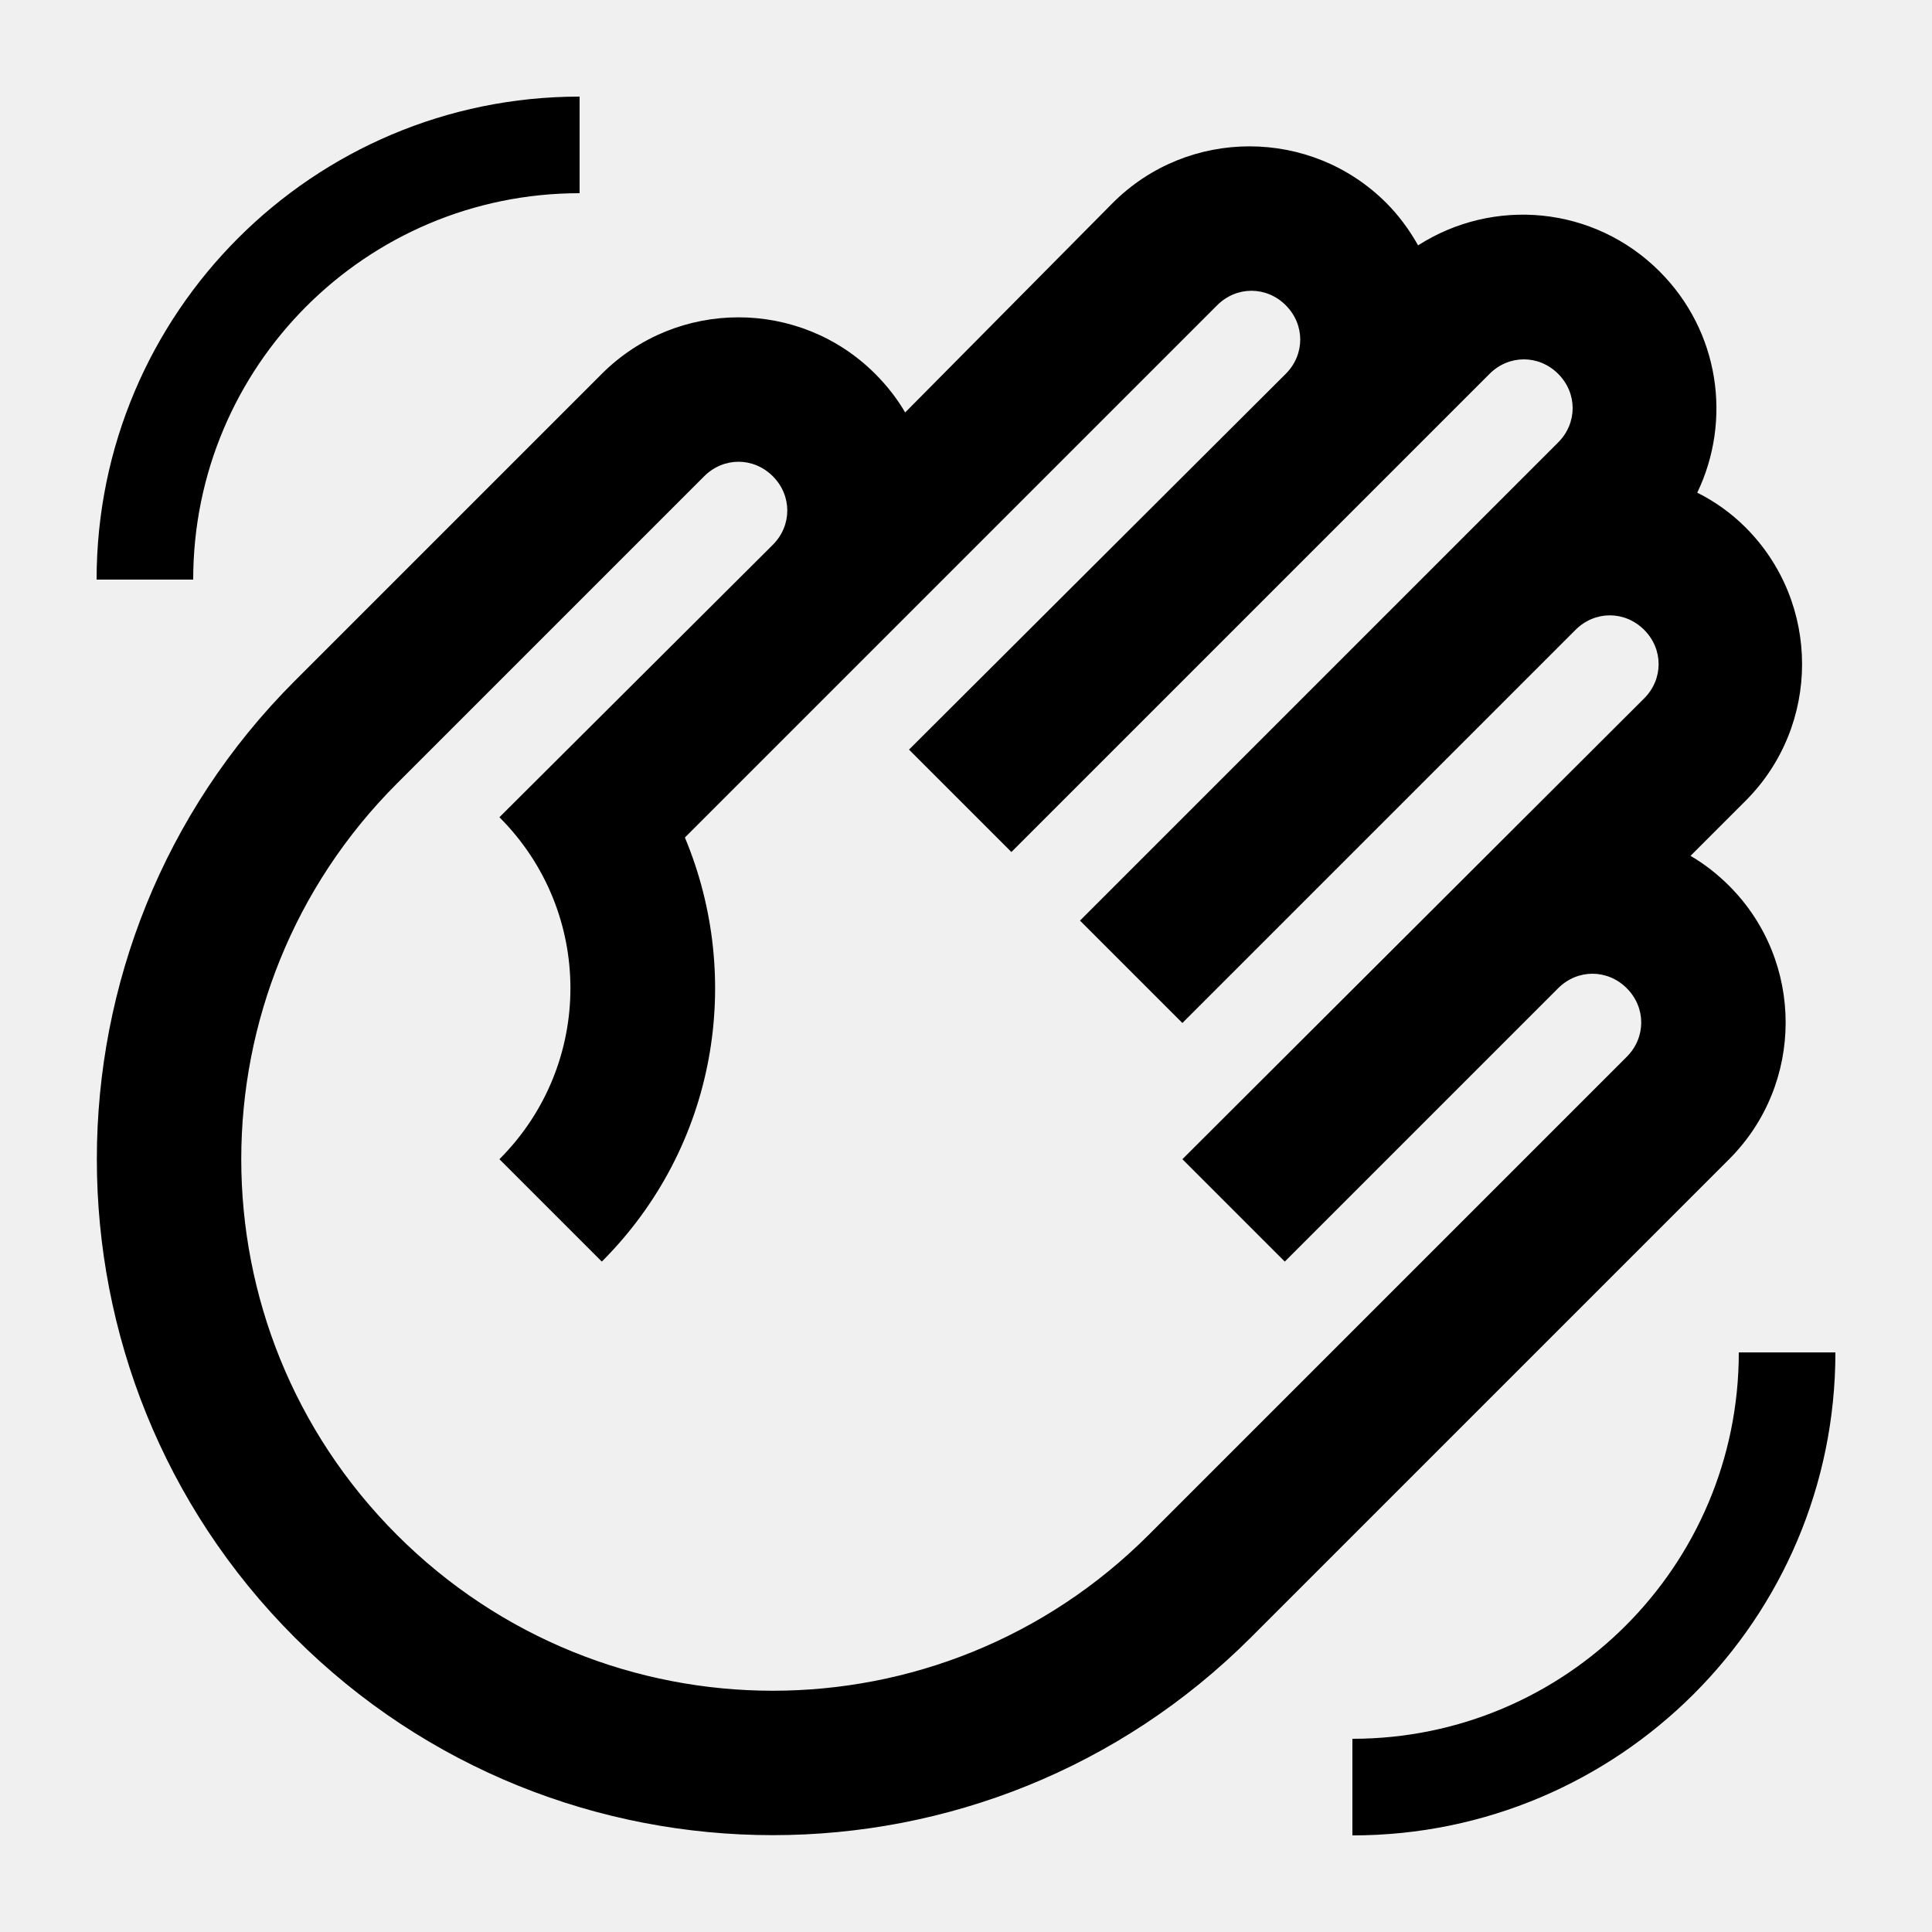
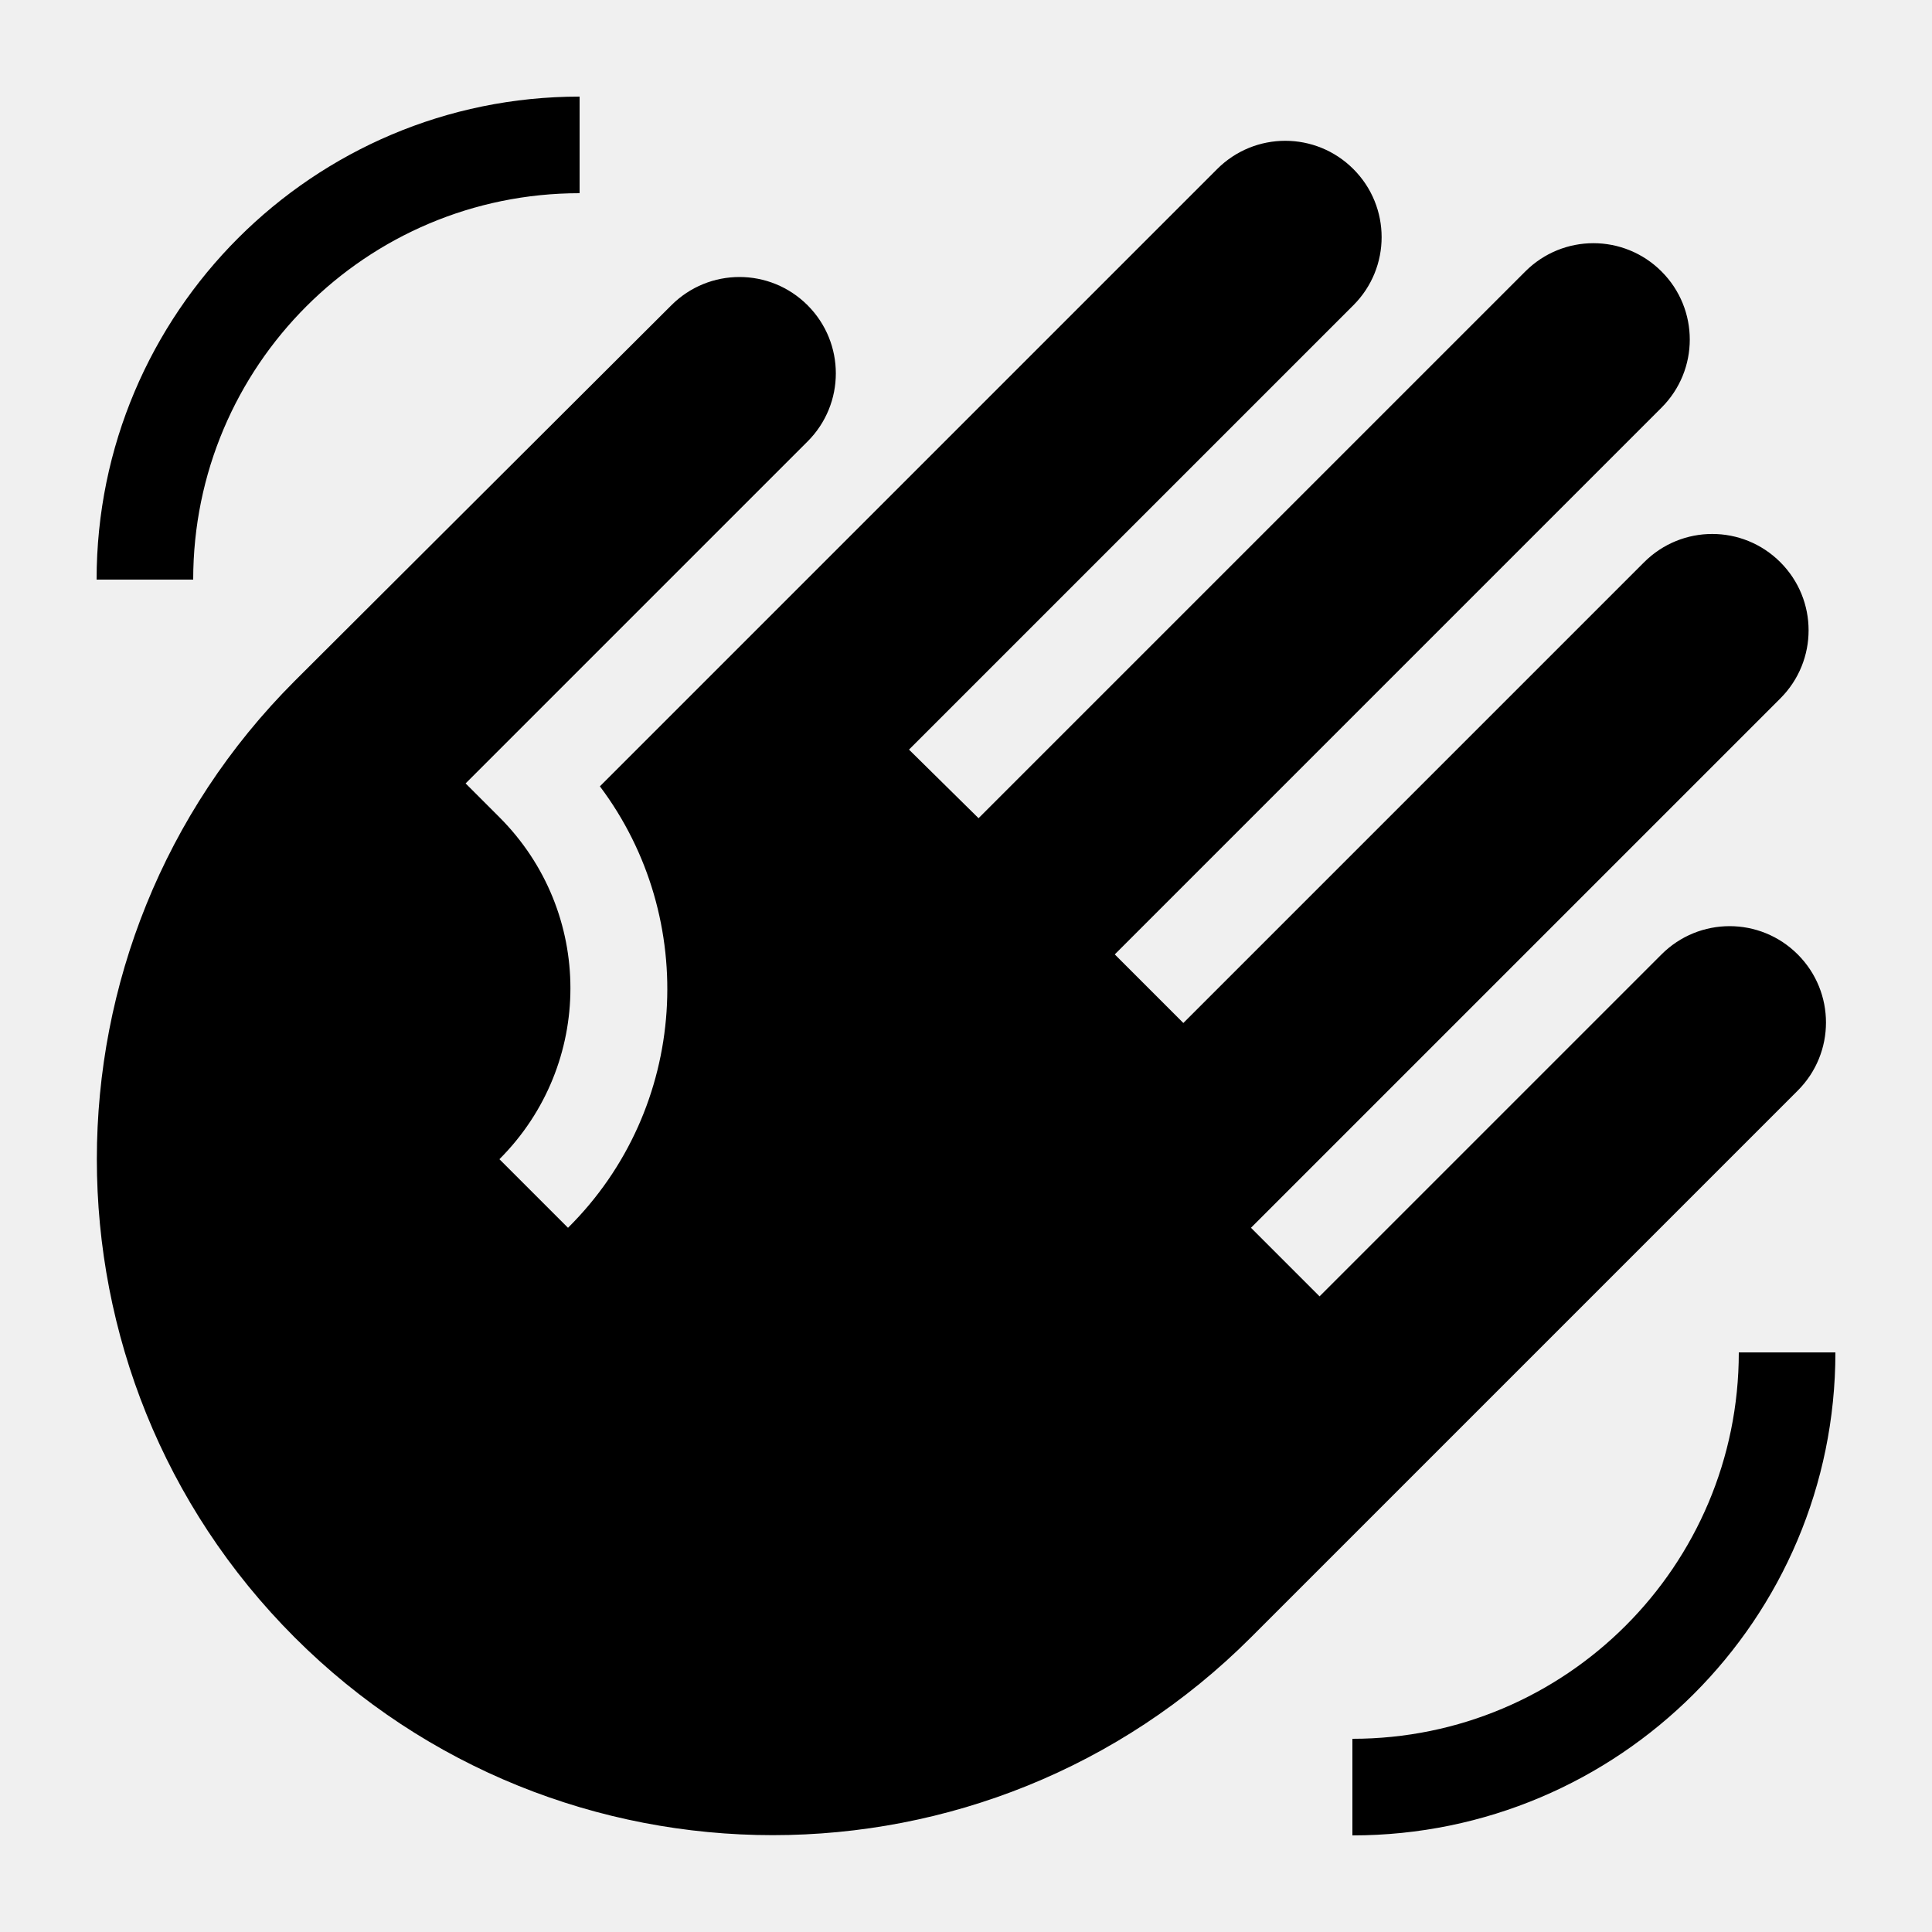
<svg xmlns="http://www.w3.org/2000/svg" enable-background="new 0 0 20 20" height="48px" viewBox="0 0 20 20" width="48px">
  <style>
    path {
      fill: black;
    }

    @media (prefers-color-scheme: dark) {
      path {
        fill: white;
      }
    }
  </style>
-   <path d="M6.23,3.87L3.05,7.05c-2.73,2.73-2.73,7.17,0,9.9s7.17,2.73,9.9,0L17.9,12c0.78-0.78,0.78-2.05,0-2.83 c-0.12-0.12-0.26-0.23-0.4-0.31l0.57-0.57c0.78-0.78,0.78-2.05,0-2.83c-0.15-0.15-0.32-0.27-0.5-0.36c0.36-0.75,0.23-1.67-0.39-2.29 c-0.68-0.68-1.72-0.77-2.5-0.27c-0.09-0.16-0.2-0.31-0.33-0.44c-0.78-0.78-2.05-0.78-2.83,0L9.37,4.27 c-0.08-0.14-0.19-0.28-0.31-0.4C8.28,3.09,7.01,3.09,6.23,3.87z M7.29,4.93c0.2-0.2,0.51-0.2,0.71,0c0.2,0.2,0.2,0.51,0,0.71 L5.17,8.46c0.98,0.98,0.98,2.56,0,3.54l1.06,1.06c1.19-1.19,1.47-2.93,0.86-4.39l5.51-5.51c0.2-0.2,0.51-0.2,0.71,0 c0.2,0.2,0.2,0.51,0,0.71L9.41,7.76l1.06,1.06l4.95-4.95c0.2-0.2,0.51-0.2,0.71,0c0.2,0.2,0.2,0.51,0,0.71l-4.95,4.95l1.06,1.06 l4.07-4.07c0.2-0.2,0.51-0.2,0.71,0c0.2,0.2,0.2,0.51,0,0.71L12.24,12l1.06,1.06l2.83-2.83c0.2-0.2,0.51-0.2,0.71,0 c0.2,0.2,0.2,0.51,0,0.71l-4.95,4.95c-2.15,2.15-5.63,2.15-7.78,0s-2.15-5.63,0-7.78L7.29,4.93z M1,6c0-2.76,2.24-5,5-5v1 C3.79,2,2,3.79,2,6H1z M19,14c0,2.76-2.24,5-5,5v-1c2.21,0,4-1.79,4-4H19z" />
+   <path d="M1,6c0-2.76,2.24-5,5-5v1C3.79,2,2,3.79,2,6H1z M19,14c0,2.76-2.24,5-5,5v-1c2.21,0,4-1.79,4-4H19z M3.05,16.95 c2.73,2.73,7.17,2.73,9.9,0l5.66-5.66c0.39-0.39,0.39-1.02,0-1.41s-1.02-0.39-1.41,0l-3.54,3.54l-0.71-0.71l5.48-5.48 c0.39-0.39,0.39-1.02,0-1.41s-1.02-0.39-1.41,0l-4.77,4.77l-0.71-0.71l5.66-5.66c0.39-0.39,0.39-1.02,0-1.41s-1.02-0.39-1.41,0 l-5.66,5.66L9.41,7.76l4.6-4.6c0.39-0.39,0.39-1.02,0-1.41s-1.02-0.39-1.41,0L6.21,8.14c1.03,1.37,0.92,3.33-0.33,4.57L5.17,12 c0.98-0.98,0.98-2.56,0-3.54L4.82,8.11l3.54-3.54c0.39-0.39,0.39-1.02,0-1.41s-1.02-0.39-1.41,0L3.05,7.05 C0.32,9.78,0.32,14.22,3.05,16.95z" />
</svg>
